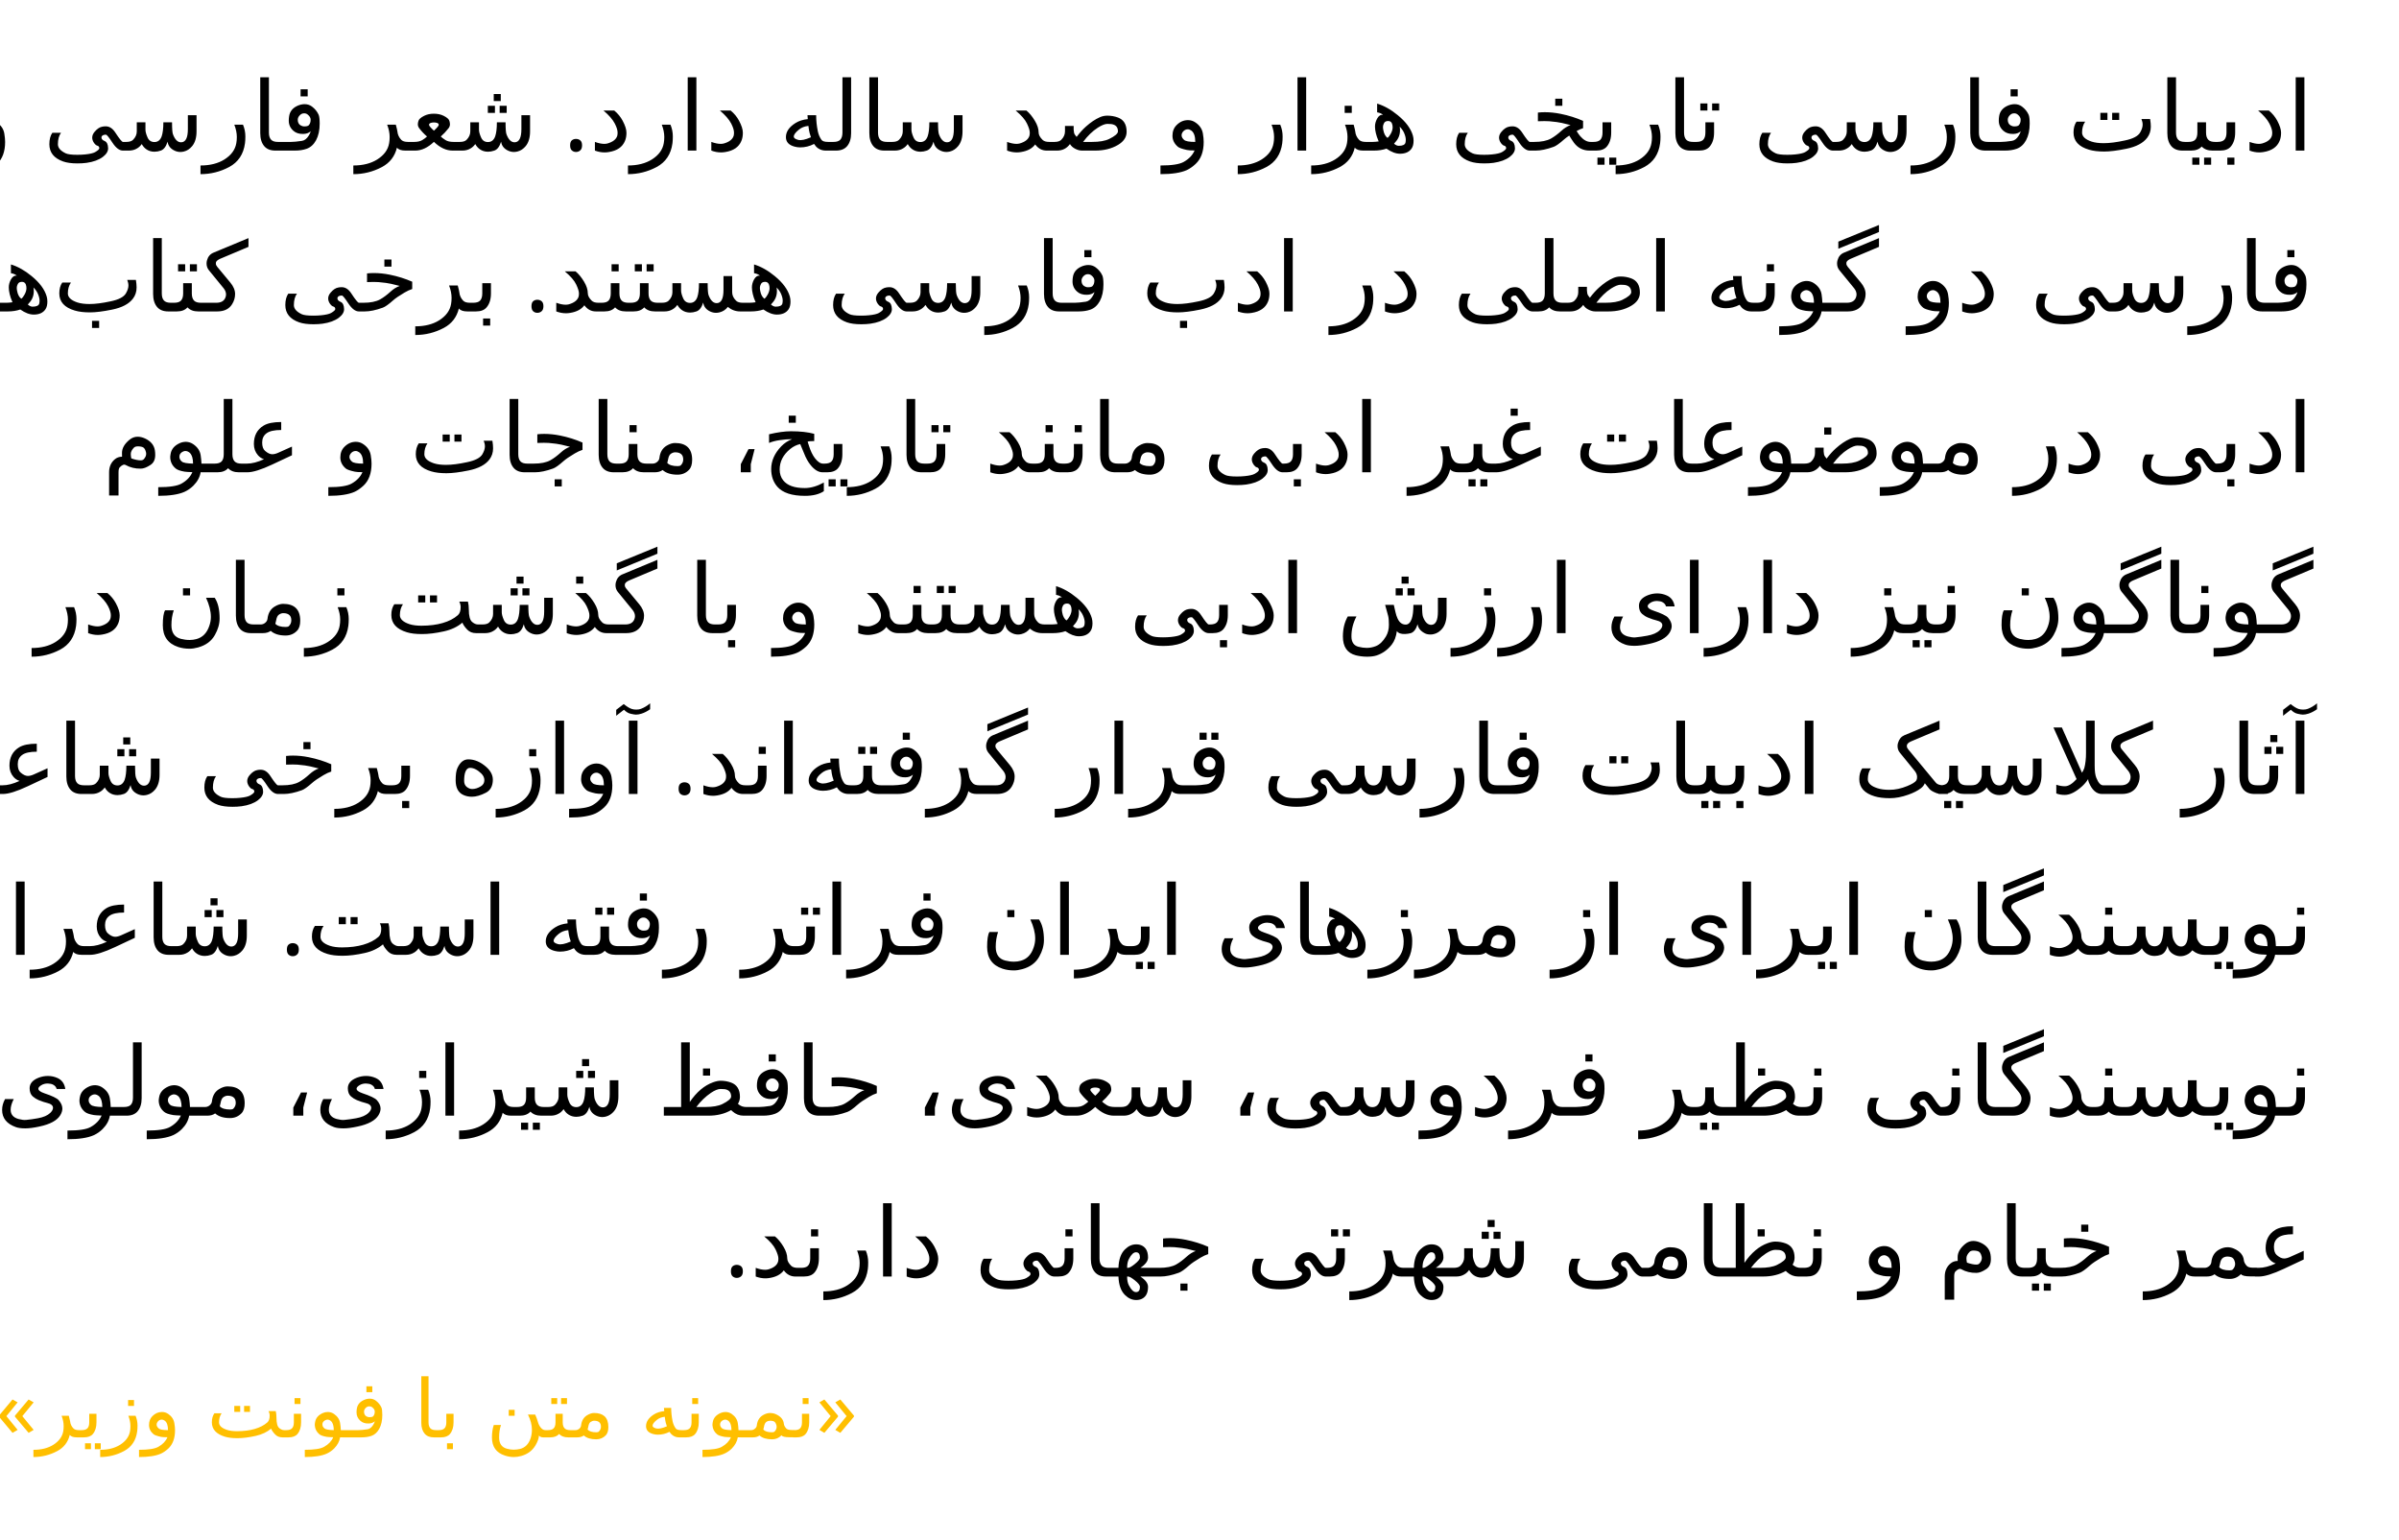
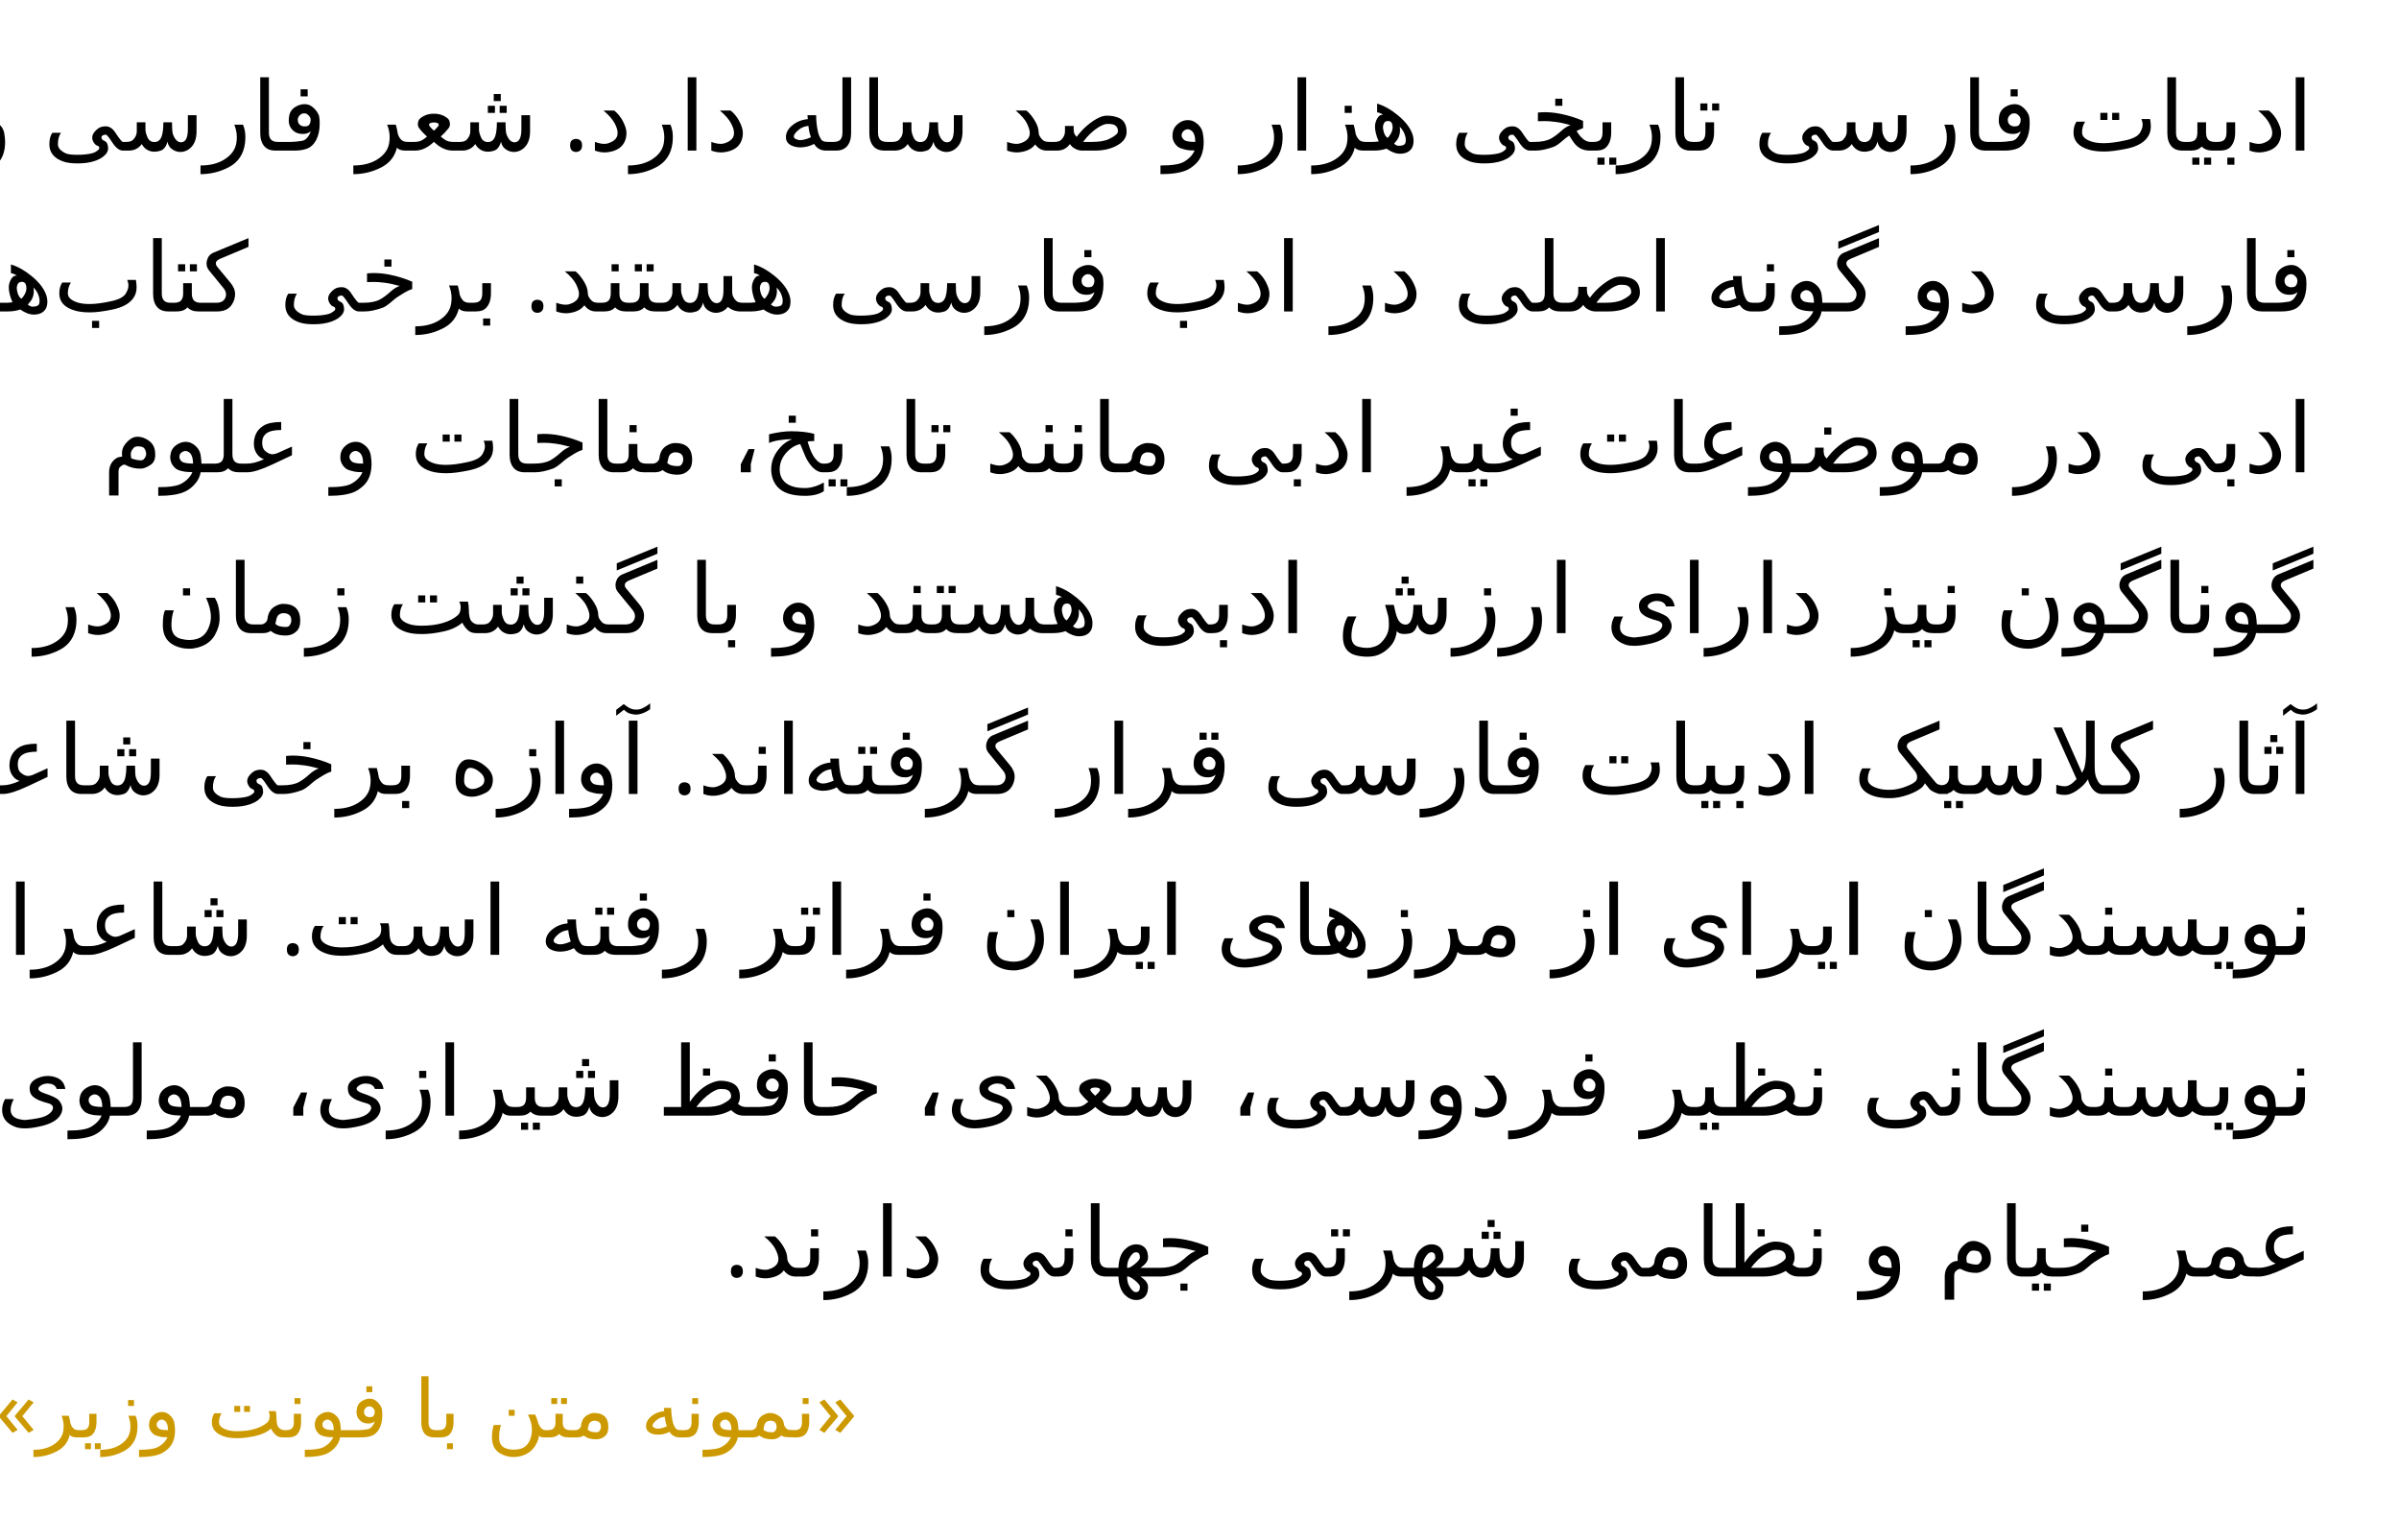
<svg xmlns="http://www.w3.org/2000/svg" viewBox="0 0 596.53 382.74">
  <style>@font-face {
    font-family: Vazir;
    src: url('Vazir-Regular.eot');
    src: url('Vazir-Regular.eot?#iefix') format('embedded-opentype'),
    url('Vazir-Regular.woff2') format('woff2'),
    url('Vazir-Regular.woff') format('woff'),
    url('Vazir-Regular.ttf') format('truetype');
    font-weight: normal;
    font-style: normal;
    }
    @font-face {
    font-family: Vazir;
    src: url('Vazir-Bold.eot');
    src: url('Vazir-Bold.eot?#iefix') format('embedded-opentype'),
    url('Vazir-Bold.woff2') format('woff2'),
    url('Vazir-Bold.woff') format('woff'),
    url('Vazir-Bold.ttf') format('truetype');
    font-weight: bold;
    font-style: normal;
    }
    @font-face {
    font-family: Vazir;
    src: url('Vazir-Black.eot');
    src: url('Vazir-Black.eot?#iefix') format('embedded-opentype'),
    url('Vazir-Black.woff2') format('woff2'),
    url('Vazir-Black.woff') format('woff'),
    url('Vazir-Black.ttf') format('truetype');
    font-weight: 900;
    font-style: normal;
    }
    @font-face {
    font-family: Vazir;
    src: url('Vazir-Medium.eot');
    src: url('Vazir-Medium.eot?#iefix') format('embedded-opentype'),
    url('Vazir-Medium.woff2') format('woff2'),
    url('Vazir-Medium.woff') format('woff'),
    url('Vazir-Medium.ttf') format('truetype');
    font-weight: 500;
    font-style: normal;
    }
    @font-face {
    font-family: Vazir;
    src: url('Vazir-Light.eot');
    src: url('Vazir-Light.eot?#iefix') format('embedded-opentype'),
    url('Vazir-Light.woff2') format('woff2'),
    url('Vazir-Light.woff') format('woff'),
    url('Vazir-Light.ttf') format('truetype');
    font-weight: 300;
    font-style: normal;
    }
    @font-face {
    font-family: Vazir;
    src: url('Vazir-Thin.eot');
    src: url('Vazir-Thin.eot?#iefix') format('embedded-opentype'),
    url('Vazir-Thin.woff2') format('woff2'),
    url('Vazir-Thin.woff') format('woff'),
    url('Vazir-Thin.ttf') format('truetype');
    font-weight: 100;
    font-style: normal;
    }
  </style>
  <g font-family="Vazir" font-size="24" font-weight="normal" direction="rtl">
    <text x="575.25" y="37.450">ادبیات فارسی تاریخی هزار و صد ساله دارد. شعر فارسی و نثر</text>
    <text x="575.25" y="77.450">فارسی دو گونه اصلی در ادب فارسی هستند. برخی کتاب‌های</text>
    <text x="575.25" y="117.45">ادبی در موضوعات غیر ادبی مانند تاریخ، مناجات و علوم</text>
    <text x="575.25" y="157.45">گوناگون نیز دارای ارزش ادبی هستند و با گذشت زمان در زمره</text>
    <text x="575.25" y="197.45">آثار کلاسیک ادبیات فارسی قرار گرفته‌اند. آوازه برخی شاعران</text>
    <text x="575.25" y="237.45">نویسندگان ایرای از مرزهای ایران فراتر رفته است. شاعران و</text>
    <text x="575.25" y="277.45">نویسندگانی نظیر فردوسی، سعدی، حافظ شیرازی، مولوی،</text>
    <text x="575.25" y="317.45">عمر خیام و نظامی شهرتی جهانی دارند.</text>
  </g>
-   <text fill="#ffbf00" x="213.15" y="357.45" font-family="Vazir" font-size="20" font-weight="normal" direction="rtl">
+   <text fill="#cc9900" x="213.15" y="357.45" font-family="Vazir" font-size="20" font-weight="normal" direction="rtl">
    «نمونه متن با فونت وزیر»
  </text>
</svg>
